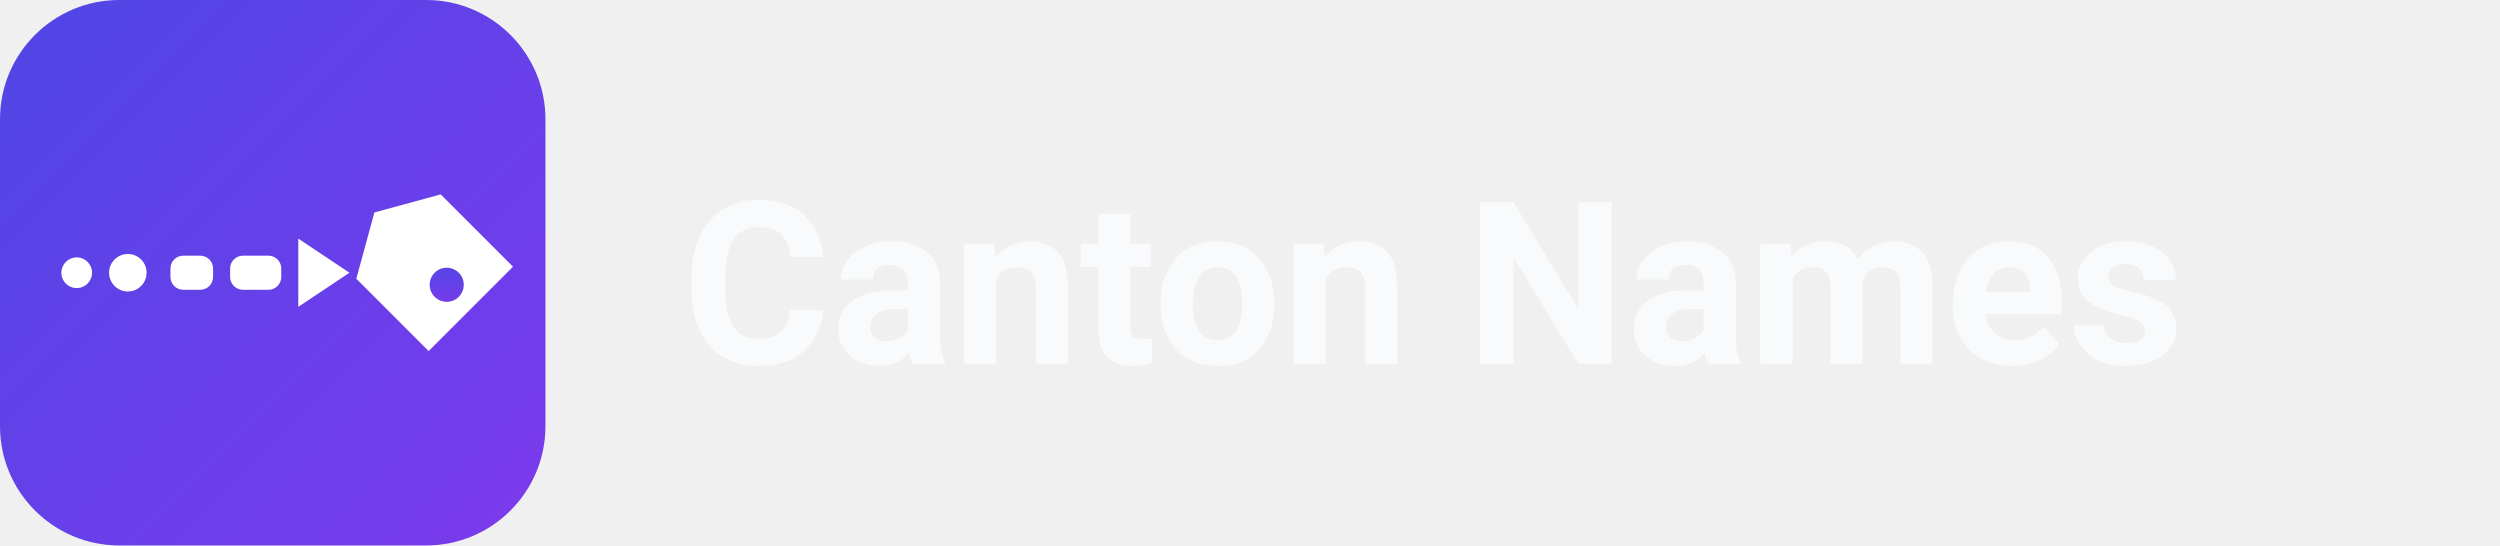
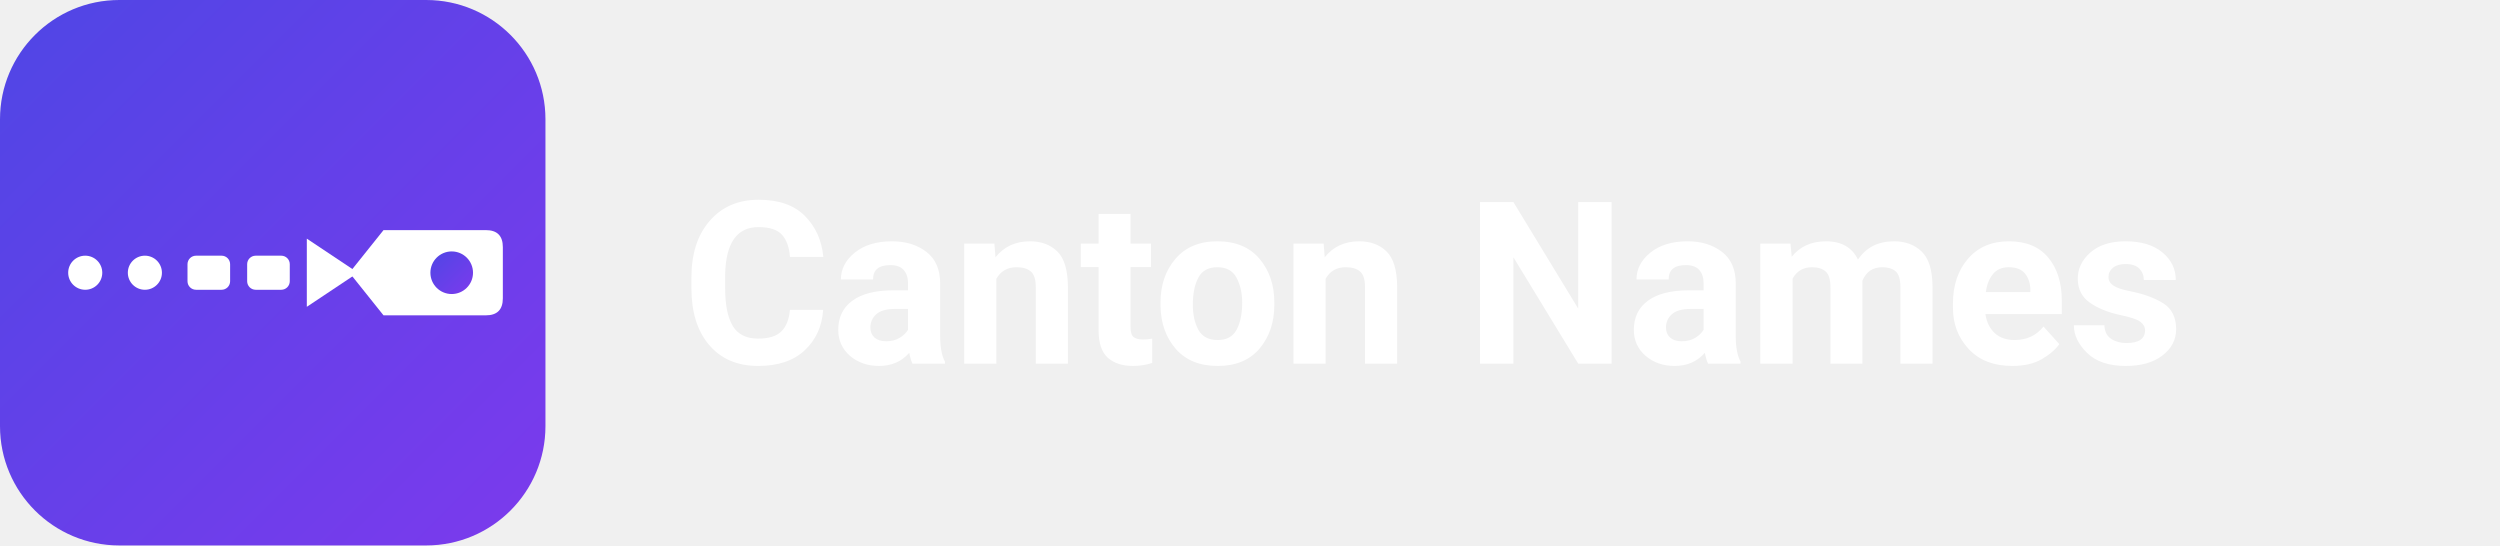
<svg xmlns="http://www.w3.org/2000/svg" viewBox="0 0 220 48" width="220" height="48">
  <defs>
    <linearGradient id="cn-wml-gradient" x1="0%" y1="0%" x2="100%" y2="100%">
      <stop offset="0%" stop-color="#4F46E5" />
      <stop offset="100%" stop-color="#7C3AED" />
    </linearGradient>
  </defs>
  <g transform="scale(0.75)">
    <rect width="64" height="64" rx="14" fill="url(#cn-wml-gradient)" />
-     <circle cx="9" cy="32" r="1.8" fill="white" />
-     <circle cx="15" cy="32" r="2.2" fill="white" />
-     <rect x="20" y="30" width="5" height="4" rx="1.5" fill="white" />
-     <rect x="27" y="30" width="6" height="4" rx="1.5" fill="white" />
-     <path d="M35 28 L41 32 L35 36 Z" fill="white" />
-     <g transform="translate(51, 32) rotate(45)">
-       <path d="M-6 -7 L6 -7 L6 7 L-6 7 L-10 0 Z" fill="white" />
-       <circle cx="2" cy="0" r="2" fill="url(#cn-wml-gradient)" />
-     </g>
+     <circle cx="10" cy="32" r="2" fill="white" />
+     <circle cx="17" cy="32" r="2" fill="white" />
+     <rect x="22" y="30" width="5" height="4" rx="1" fill="white" />
+     <rect x="29" y="30" width="5" height="4" rx="1" fill="white" />
+     <path d="M36 28 L42 32 L36 36 Z" fill="white" />
+     <path d="M45 27 L57 27 Q59 27 59 29 L59 35 Q59 37 57 37 L45 37 L41 32 Z" fill="white" />
+     <circle cx="53" cy="32" r="2.5" fill="url(#cn-wml-gradient)" />
  </g>
-   <text x="60" y="32" font-family="-apple-system, BlinkMacSystemFont, 'Segoe UI', Roboto, 'Helvetica Neue', Arial, sans-serif" font-size="20" font-weight="600" fill="#F9FAFB">Canton Names</text>
+   <text x="60" y="32" font-family="-apple-system, BlinkMacSystemFont, 'Segoe UI', Roboto, 'Helvetica Neue', Arial, sans-serif" font-size="20" font-weight="600" fill="#FFFFFF">Canton Names</text>
</svg>
